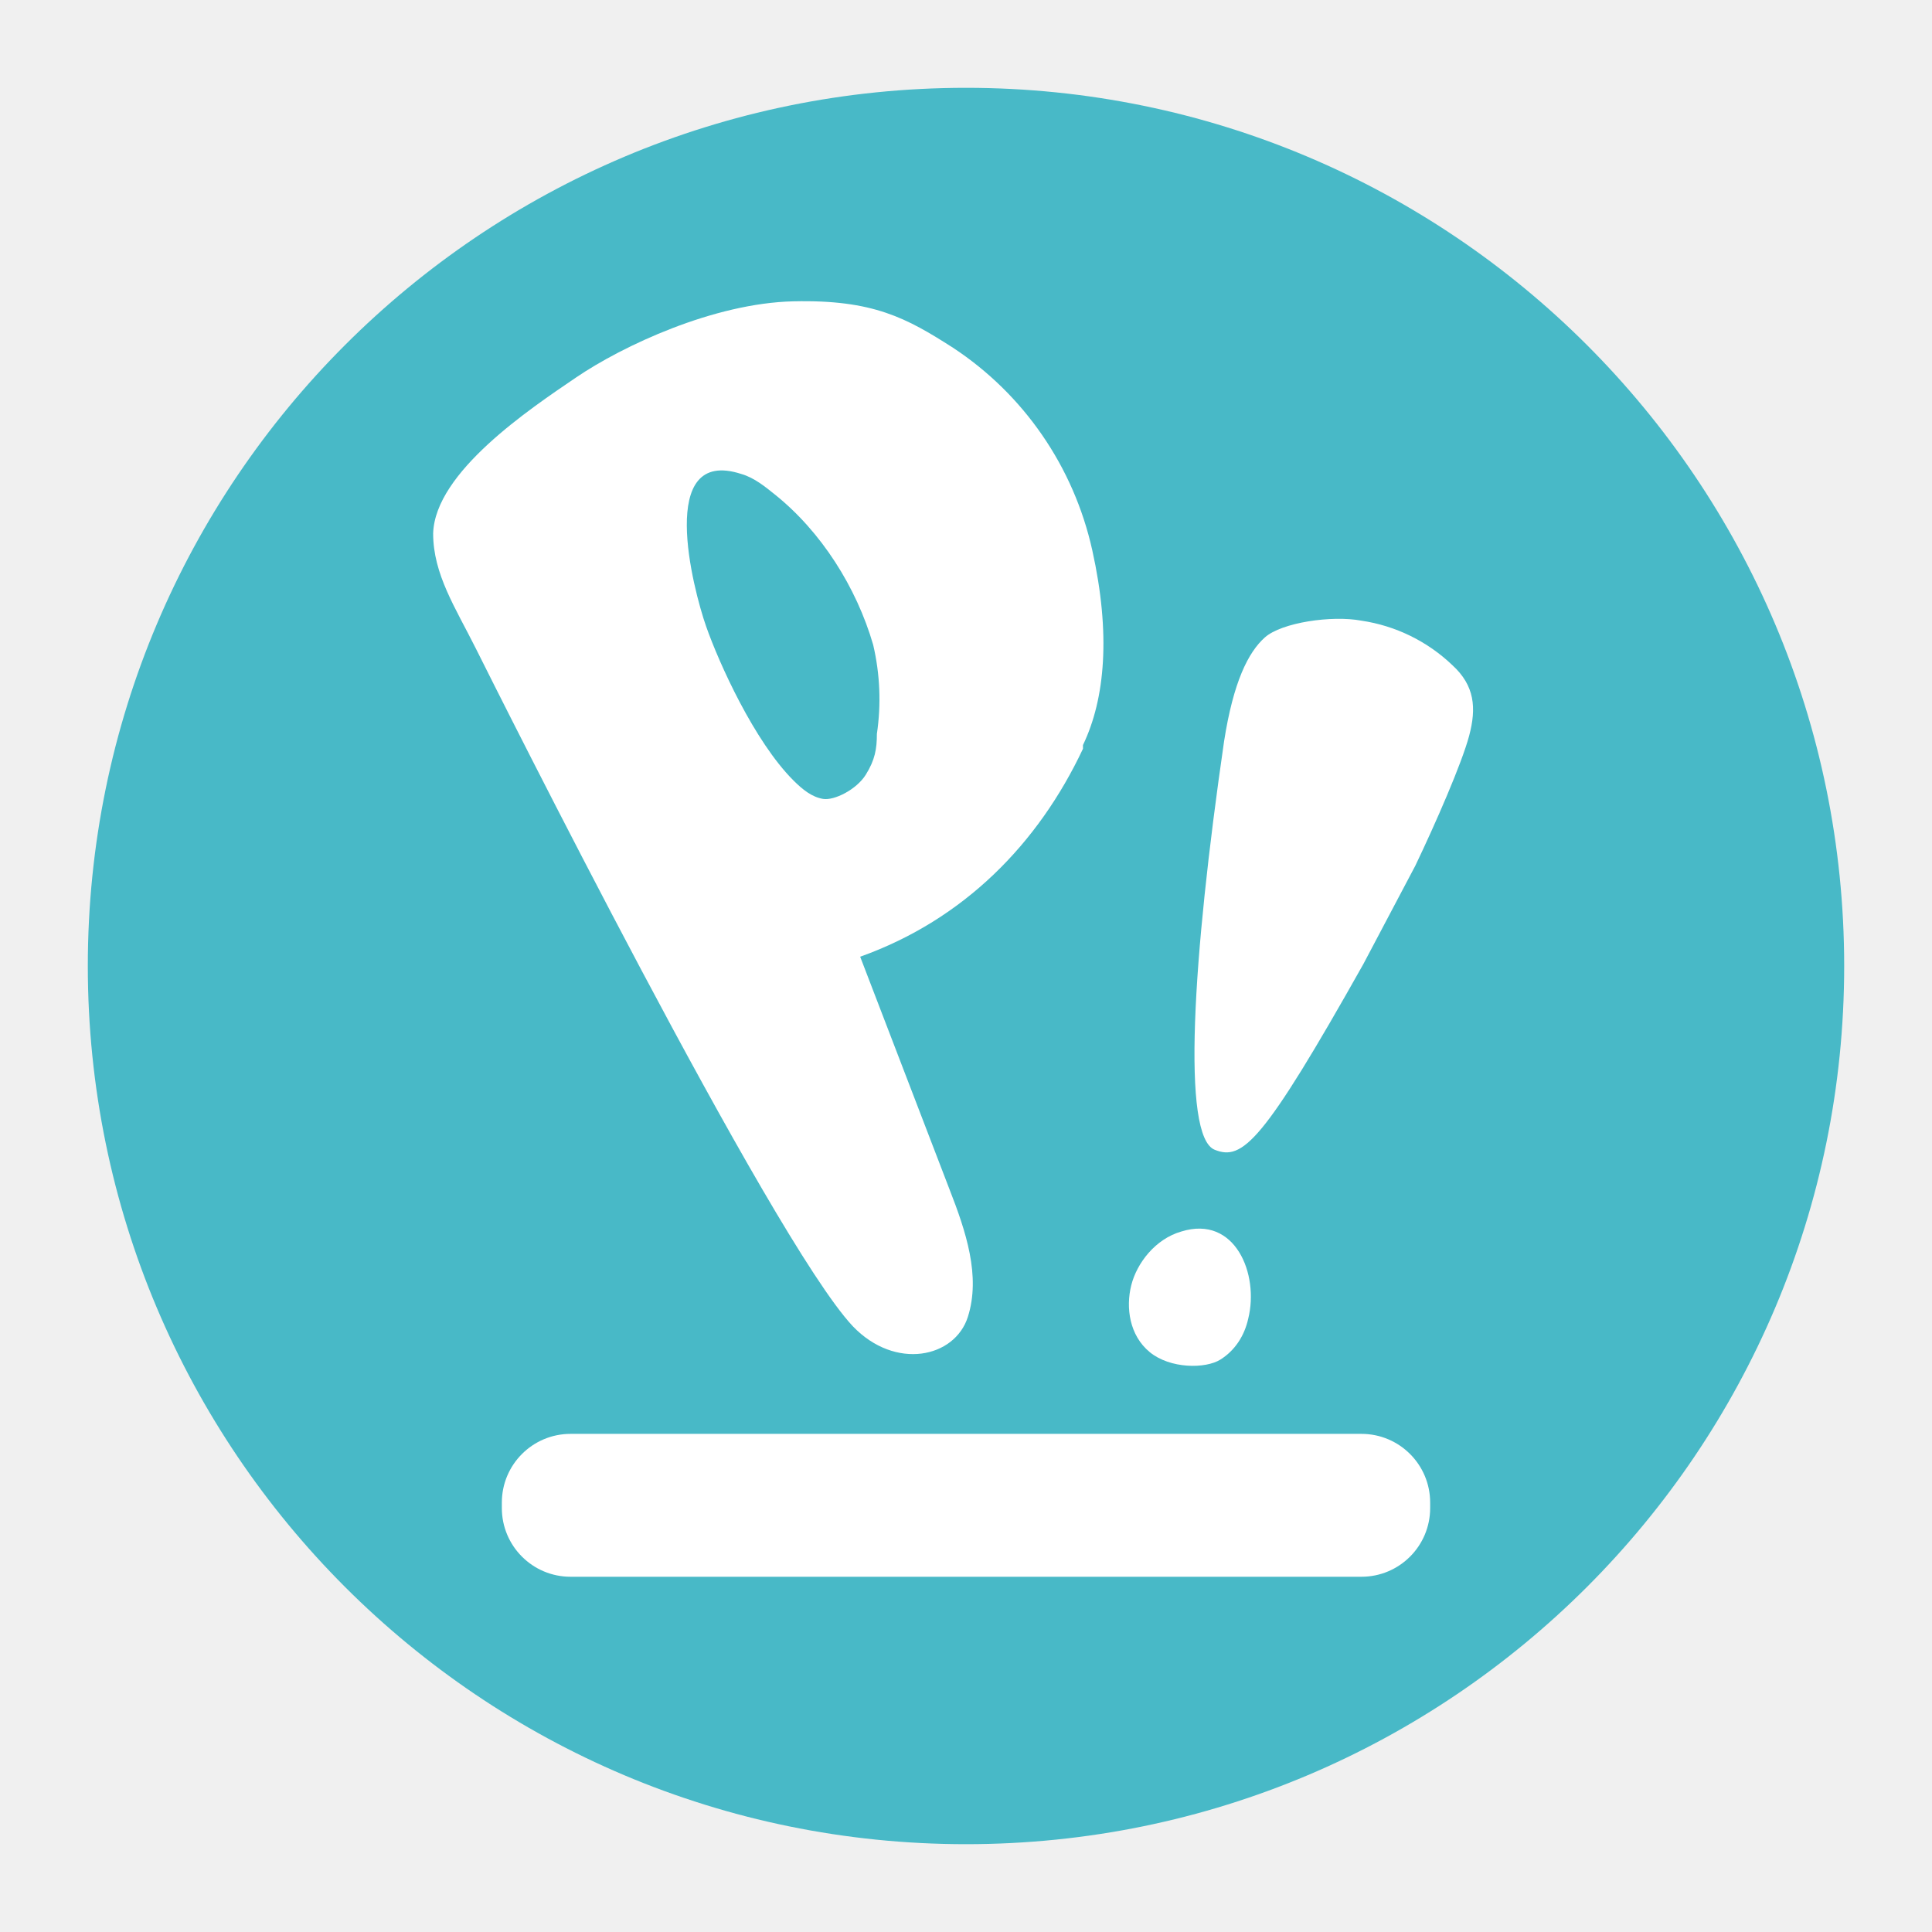
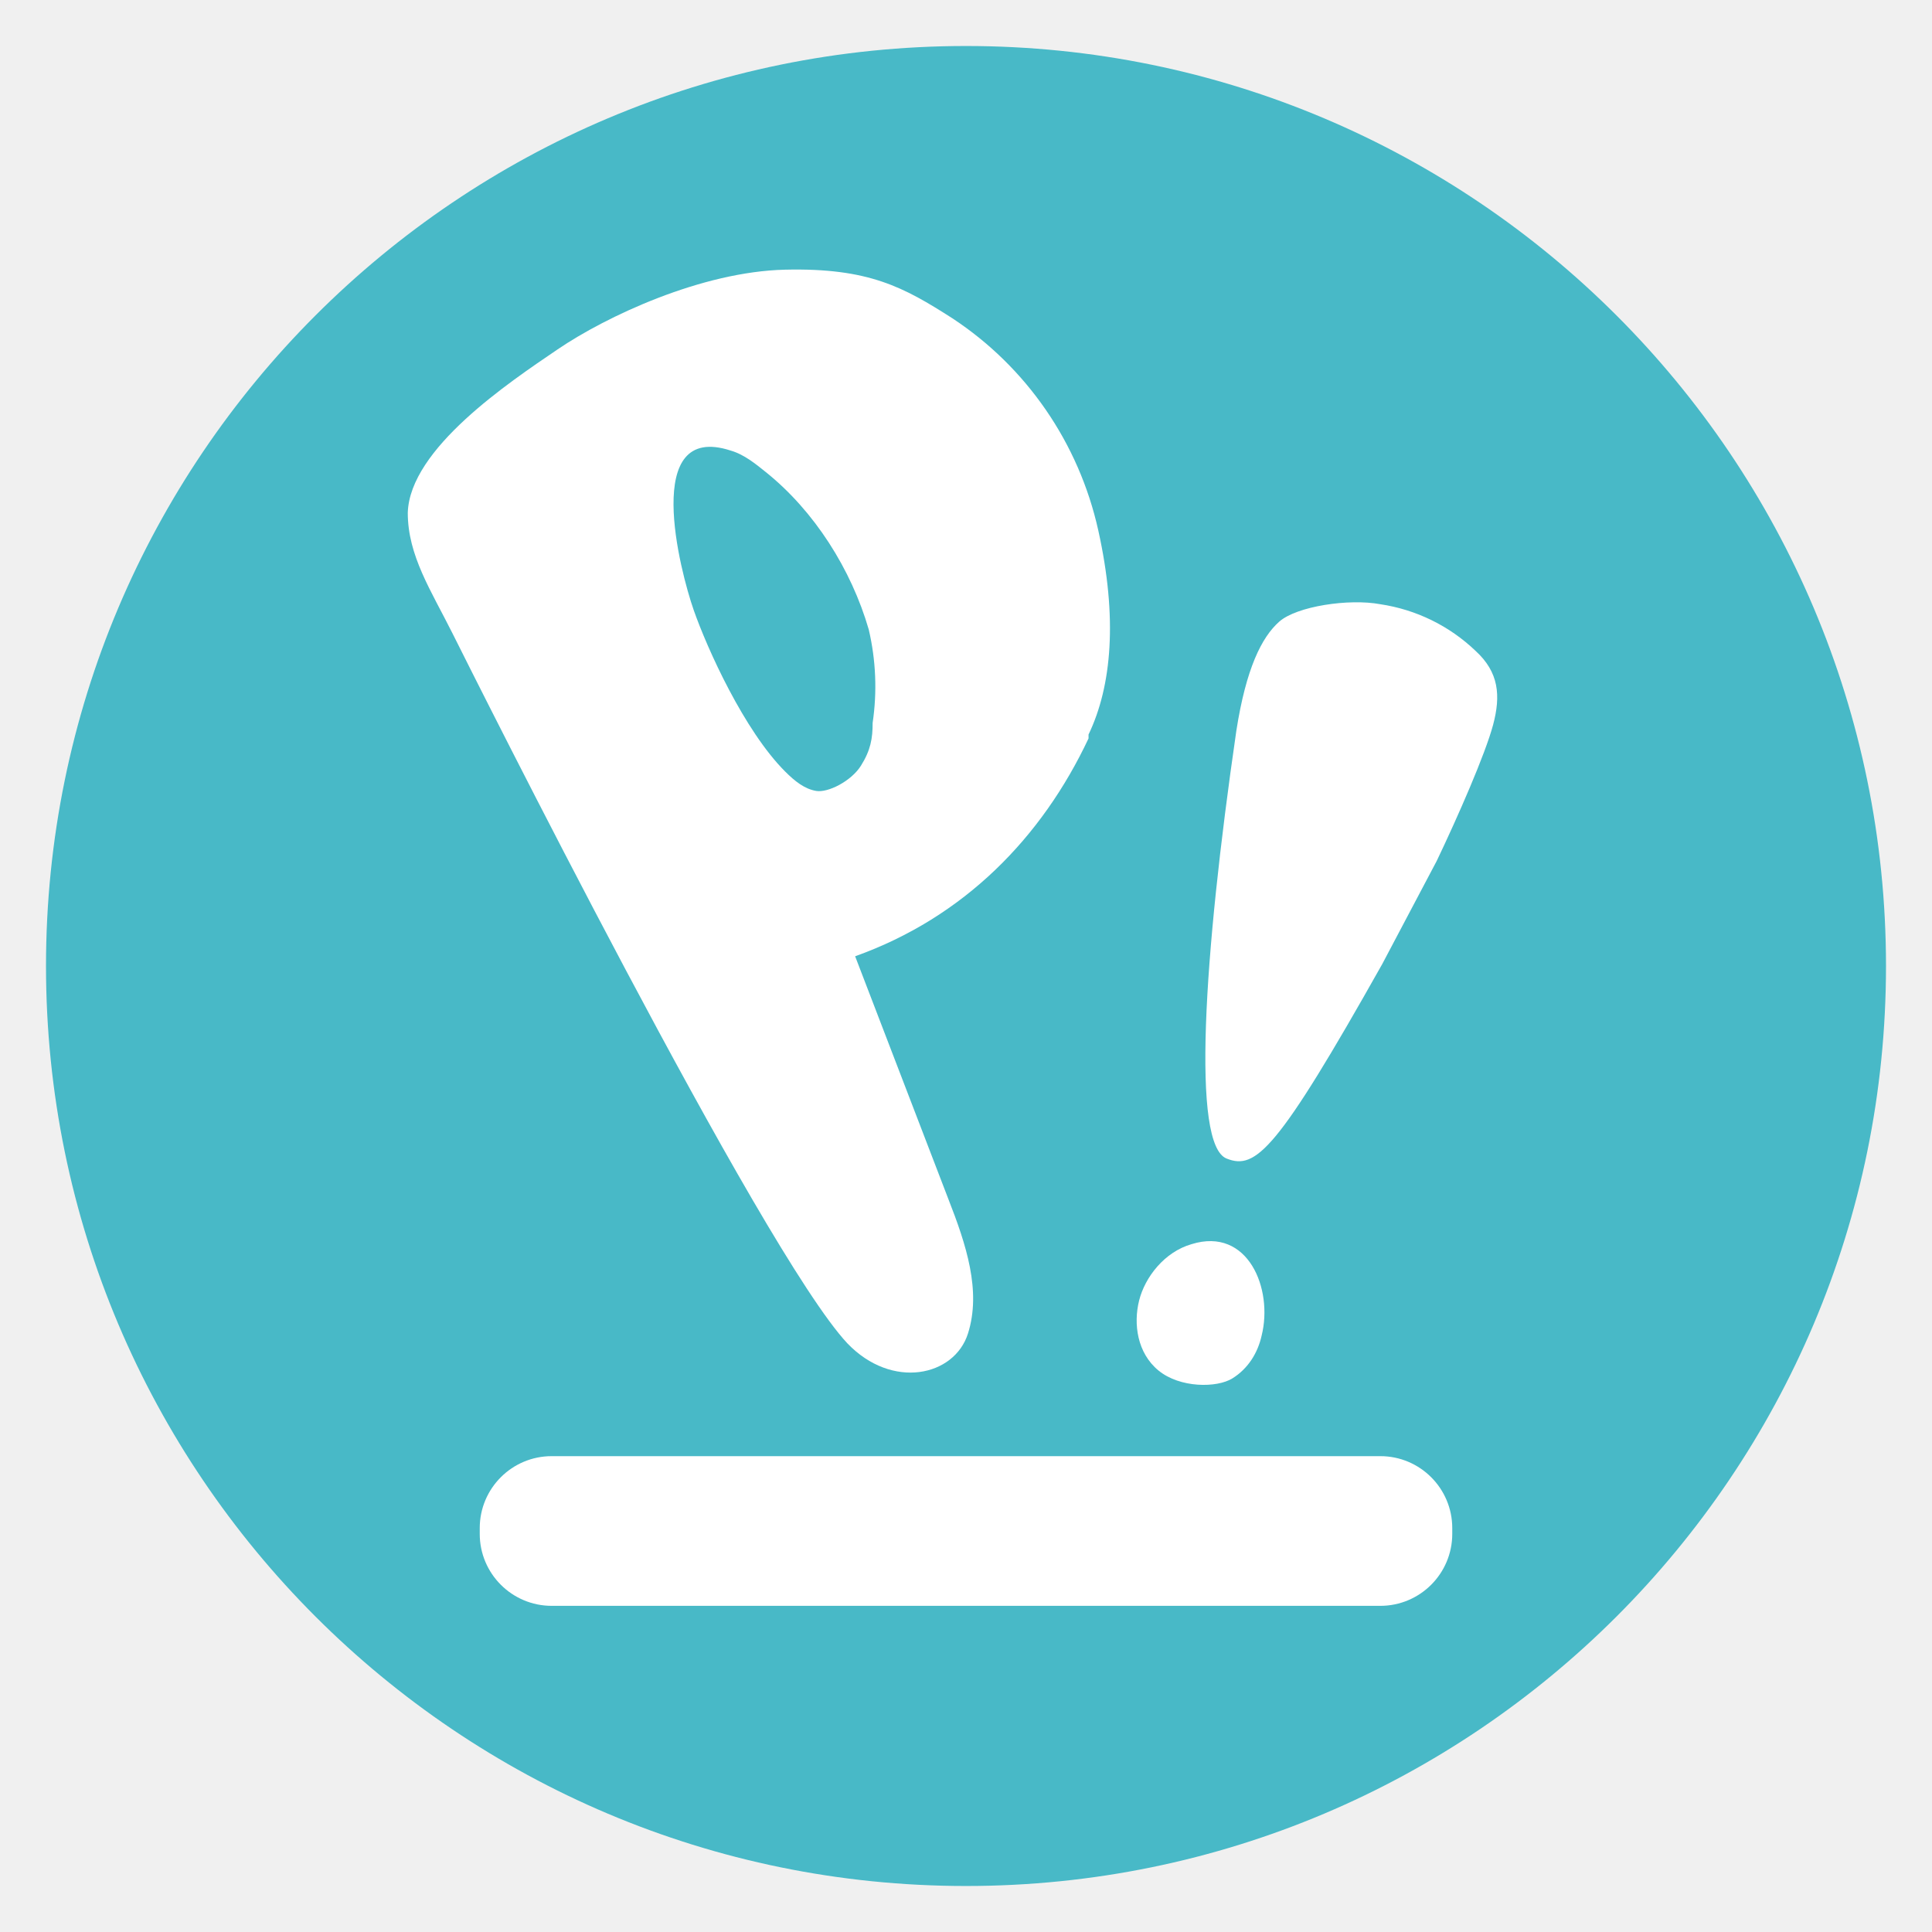
- <svg xmlns="http://www.w3.org/2000/svg" id="Layer_1" data-name="Layer 1" width="110" height="110" viewBox="0 0 110 110" version="1.1">
+ <svg xmlns="http://www.w3.org/2000/svg" id="Layer_1" data-name="Layer 1" width="210" height="210" viewBox="0 0 210 210" version="1.1">
  <defs id="defs23" />
-   <g id="g18" transform="matrix(0.1057083,0,0,0.1057083,5,4.894292)">
+   <g id="g18" transform="matrix(0.2114165,0,0,0.2114165,5,4.788583)">
    <g id="g8">
      <circle cx="473" cy="474" r="473" style="fill:#48b9c7" id="circle4" />
      <rect x="223" y="726" width="500" height="76.96" rx="37" ry="37" style="fill:#ffffff" id="rect6" />
    </g>
    <path d="m 536,357 c -24,51 -64,92 -120,112 l 48,125 c 9,23 17,47 10,69 -7,22 -39,29 -62,5 -44,-47 -192,-343 -203,-365 -11,-22 -23,-40 -23,-62 1,-33 52,-67 77,-84 25,-17 74,-40 117,-41 43,-1 61,9 86,25 38,25 65,64 75,109 10,45 7,80 -5,105 M 423,301 c -9,-31 -28,-61 -53,-81 -5,-4 -11,-9 -18,-11 -46,-15 -26,62 -19,82 7,20 26,62 47,83 5,5 10,9 16,10 6,1 18,-5 23,-13 5,-8 6,-14 6,-22 a 128,128 0 0 0 -2,-48 z" style="fill:#ffffff" id="path10" />
    <g id="g16">
      <path d="m 625,664 c -2,9 -7,17 -15,22 -8,5 -27,5 -38,-4 -11,-9 -13,-24 -10,-36 3,-12 13,-25 27,-29 29,-9 42,23 36,47 z" style="fill:#ffffff" id="path12" />
      <path d="m 607,573 c -18,-7 -12,-103 5,-220 5,-32 13,-48 22,-56 9,-8 36,-12 52,-9 a 90,90 0 0 1 49,24 c 12,11 13,23 9,38 -4,15 -18,47 -29,70 l -28,53 c -54,96 -65,106 -80,100 z" style="fill:#ffffff" id="path14" />
    </g>
  </g>
</svg>
